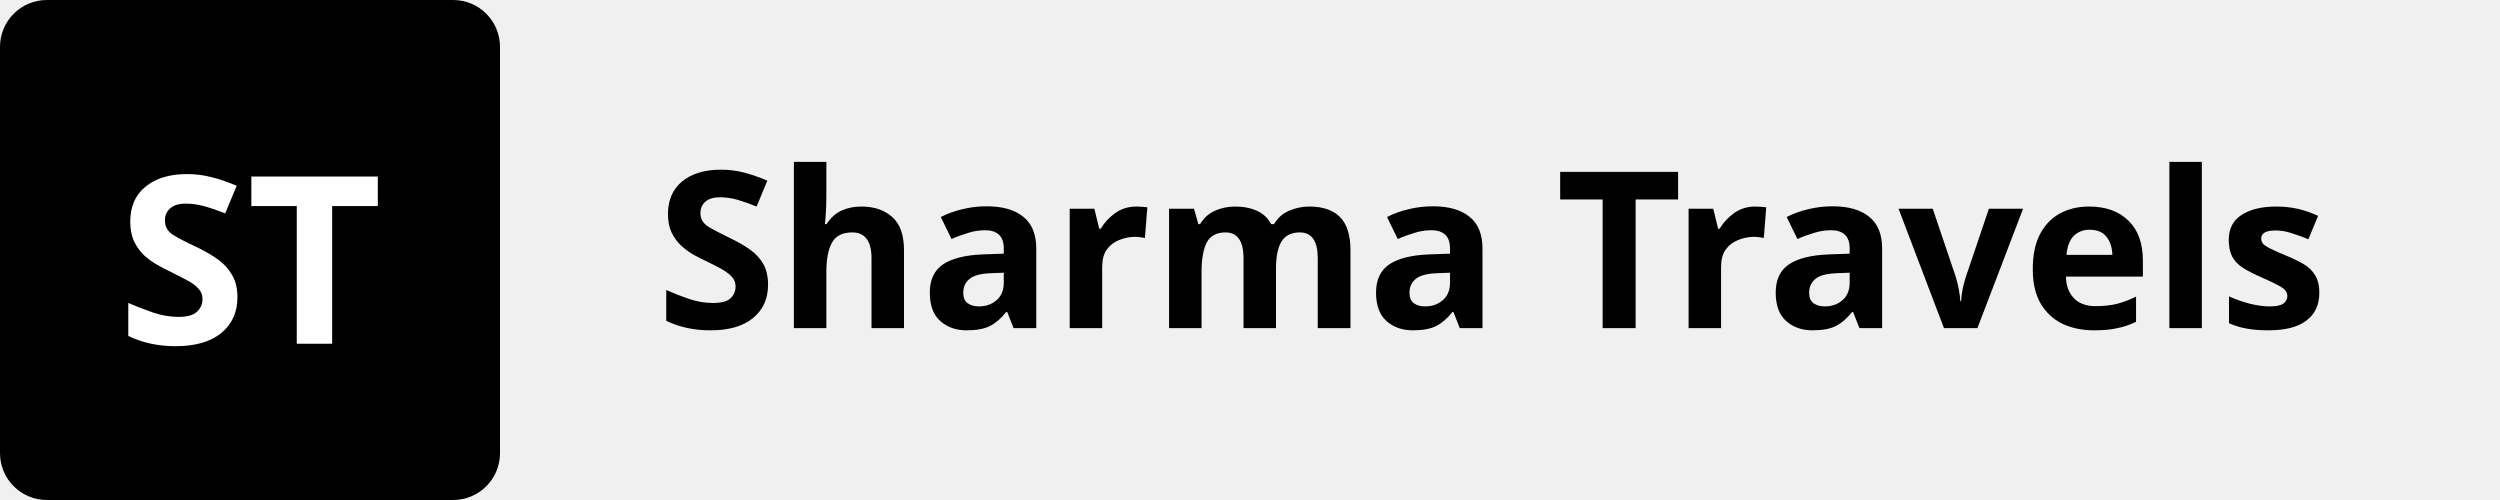
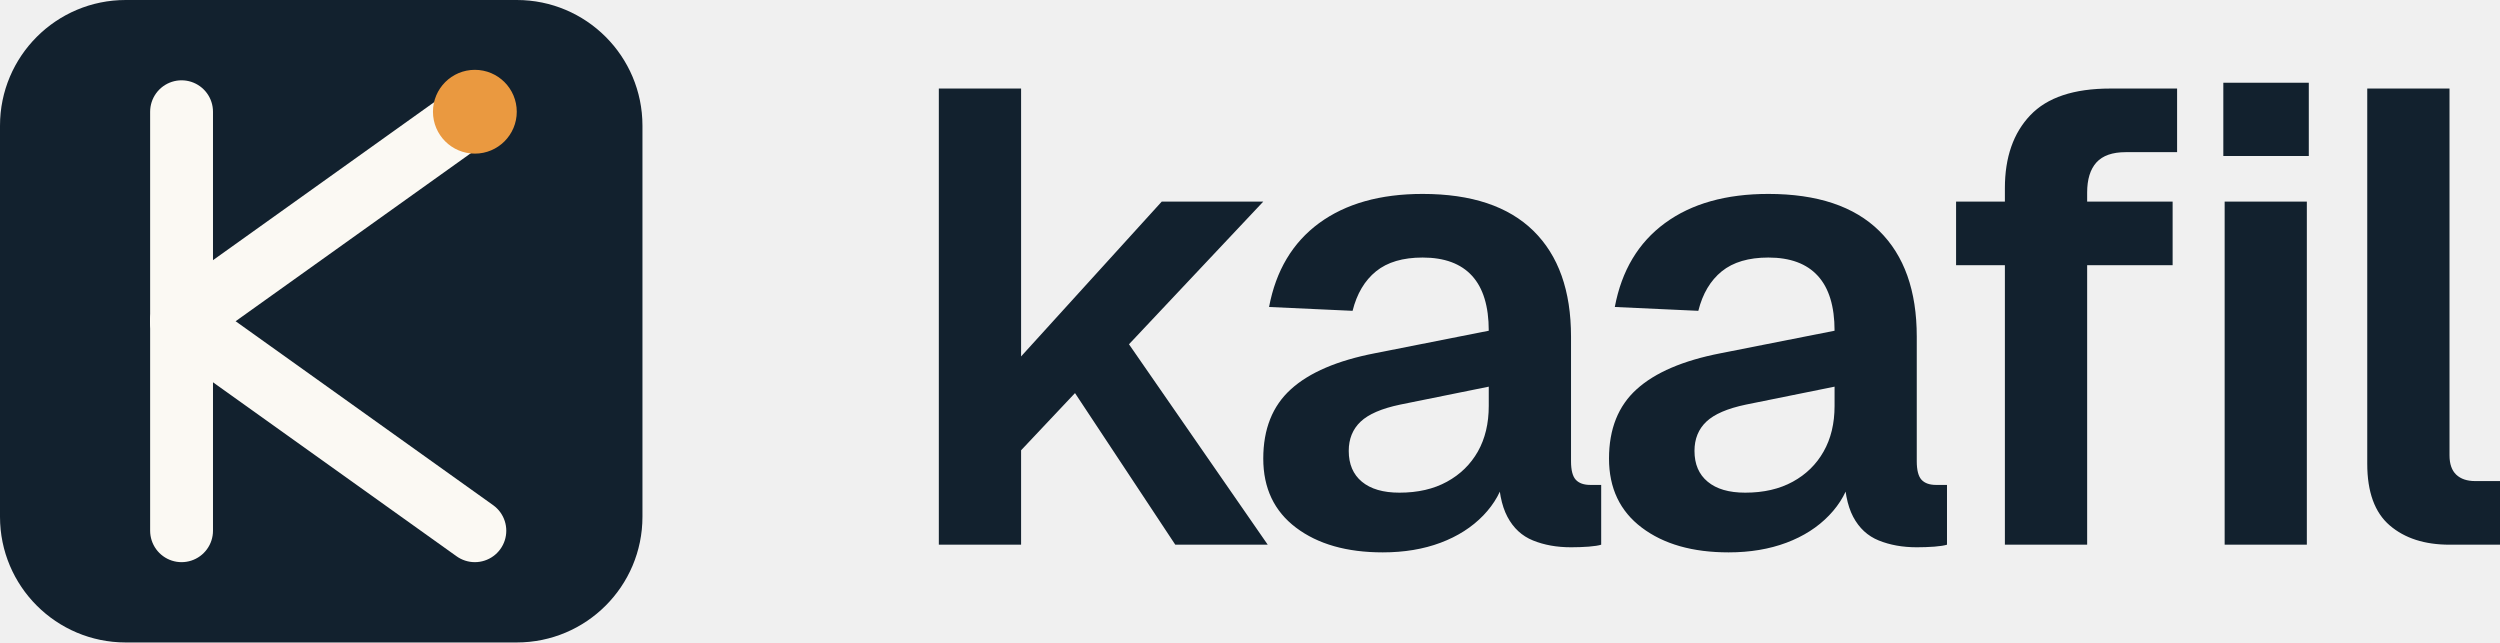
- <svg xmlns="http://www.w3.org/2000/svg" viewBox="0 0 160 32" width="160" height="32" role="img" aria-label="Sharma Travels">
-   <rect width="32" height="32" rx="3" fill="currentColor" />
-   <text x="16" y="22" text-anchor="middle" font-family="system-ui, sans-serif" font-size="15" font-weight="700" fill="#fff">ST</text>
-   <text x="42" y="21" font-family="system-ui, sans-serif" font-size="14" font-weight="600" fill="currentColor">Sharma Travels</text>
+ <svg xmlns="http://www.w3.org/2000/svg" viewBox="0 0 358 92" width="716" height="184" role="img" aria-label="Kaafil">
+   <g transform="translate(-14 -14)">
+     <rect x="14" y="14" width="92" height="92" rx="18" fill="#12212E" />
+     <g stroke="#FBF9F3" stroke-width="9" stroke-linecap="round" fill="none">
+       <line x1="40" y1="30" x2="40" y2="90" />
+       <line x1="40" y1="60" x2="82" y2="30" />
+       <line x1="40" y1="60" x2="82" y2="90" />
+     </g>
+     <circle cx="82" cy="30" r="6" fill="#EA9940" />
+     <g transform="translate(142 92)" fill="#12212E">
+       <path d="M6.44 0L6.44 -65.32L18.22 -65.32L18.22 -26.96L38.36 -49.13L52.9 -49.13L33.67 -28.7L53.54 0L40.3 0L25.94 -21.71L18.22 -13.52L18.22 0Z M70.01 1.1Q62.28 1.1 57.59 -2.44Q52.9 -5.98 52.9 -12.33Q52.9 -18.68 56.86 -22.26Q60.81 -25.85 68.91 -27.42L85.19 -30.64Q85.19 -35.88 82.8 -38.5Q80.41 -41.12 75.72 -41.12Q71.48 -41.12 69.05 -39.15Q66.61 -37.17 65.69 -33.49L53.73 -34.04Q55.2 -41.86 60.9 -46.05Q66.61 -50.23 75.72 -50.23Q86.2 -50.23 91.59 -44.94Q96.97 -39.65 96.97 -29.81L96.97 -11.96Q96.97 -10.03 97.66 -9.29Q98.35 -8.56 99.73 -8.56L101.29 -8.56L101.29 0Q100.74 0.18 99.5 0.28Q98.26 0.37 96.97 0.37Q93.93 0.37 91.54 -0.6Q89.15 -1.56 87.86 -4Q86.57 -6.44 86.57 -10.67L87.58 -9.94Q86.85 -6.72 84.41 -4.19Q81.97 -1.66 78.29 -0.28Q74.61 1.1 70.01 1.1ZM72.4 -7.45Q76.36 -7.45 79.21 -9.02Q82.06 -10.58 83.63 -13.34Q85.19 -16.1 85.19 -19.87L85.19 -22.63L72.5 -20.06Q68.54 -19.23 66.84 -17.62Q65.14 -16.01 65.14 -13.43Q65.14 -10.58 67.02 -9.02Q68.91 -7.45 72.4 -7.45Z M119.53 1.1Q111.8 1.1 107.11 -2.44Q102.41 -5.98 102.41 -12.33Q102.41 -18.68 106.37 -22.26Q110.33 -25.85 118.42 -27.42L134.71 -30.64Q134.71 -35.88 132.31 -38.5Q129.92 -41.12 125.23 -41.12Q121 -41.12 118.56 -39.15Q116.12 -37.17 115.2 -33.49L103.24 -34.04Q104.71 -41.86 110.42 -46.05Q116.12 -50.23 125.23 -50.23Q135.72 -50.23 141.1 -44.94Q146.48 -39.65 146.48 -29.81L146.48 -11.96Q146.48 -10.03 147.17 -9.29Q147.86 -8.56 149.24 -8.56L150.81 -8.56L150.81 0Q150.25 0.18 149.01 0.28Q147.77 0.37 146.48 0.37Q143.45 0.37 141.05 -0.6Q138.66 -1.56 137.37 -4Q136.09 -6.44 136.09 -10.67L137.1 -9.94Q136.36 -6.72 133.92 -4.19Q131.49 -1.66 127.81 -0.28Q124.13 1.1 119.53 1.1ZM121.92 -7.45Q125.87 -7.45 128.73 -9.02Q131.58 -10.58 133.14 -13.34Q134.71 -16.1 134.71 -19.87L134.71 -22.63L122.01 -20.06Q118.05 -19.23 116.35 -17.62Q114.65 -16.01 114.65 -13.43Q114.65 -10.58 116.54 -9.02Q118.42 -7.45 121.92 -7.45Z M159.1 0L159.1 -51.06Q159.1 -57.68 162.74 -61.5Q166.37 -65.32 174.19 -65.32L183.76 -65.32L183.76 -56.21L176.4 -56.21Q173.55 -56.21 172.21 -54.74Q170.88 -53.27 170.88 -50.42L170.88 0ZM152.11 -40.02L152.11 -49.13L183.12 -49.13L183.12 -40.02ZM190.57 0L190.57 -49.13L202.34 -49.13L202.34 0ZM190.38 -55.66L190.38 -66.15L202.62 -66.15L202.62 -55.66Z M222.77 0Q217.43 0 214.21 -2.76Q210.99 -5.52 210.99 -11.59L210.99 -65.32L222.77 -65.32L222.77 -12.79Q222.77 -10.95 223.73 -10.03Q224.7 -9.11 226.45 -9.11L230.04 -9.11L230.04 0Z" />
+     </g>
+   </g>
</svg>
